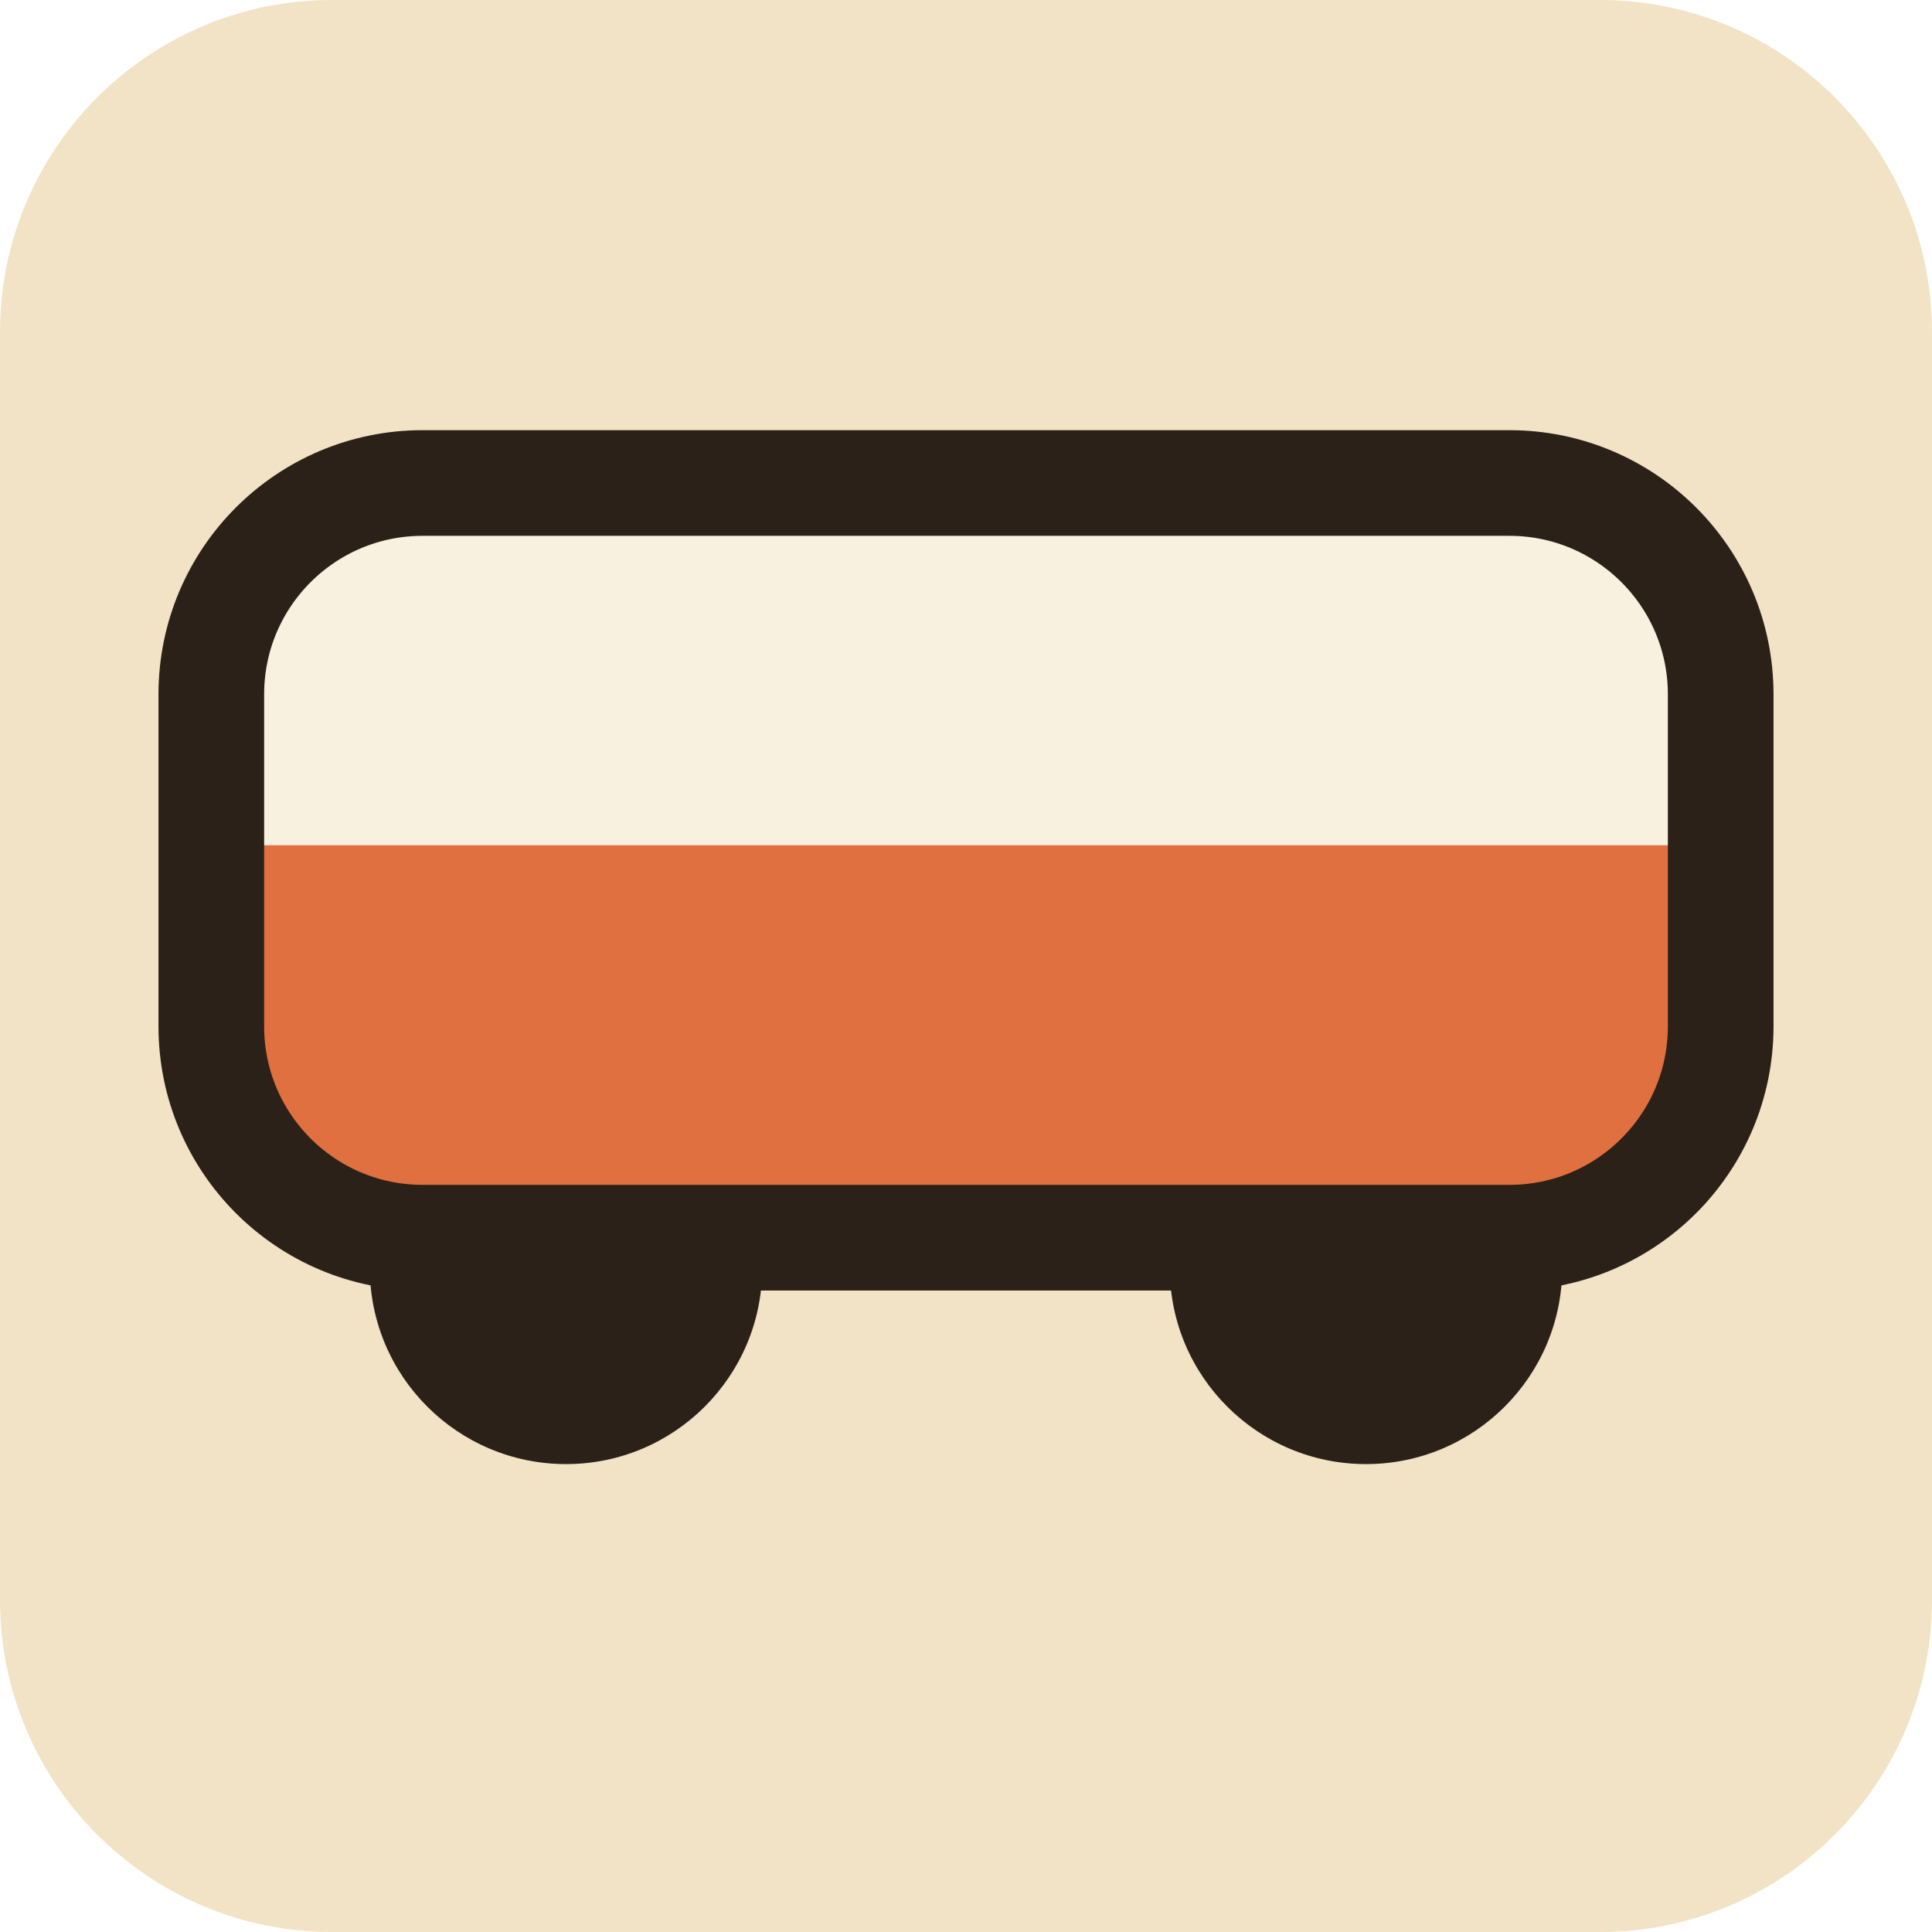
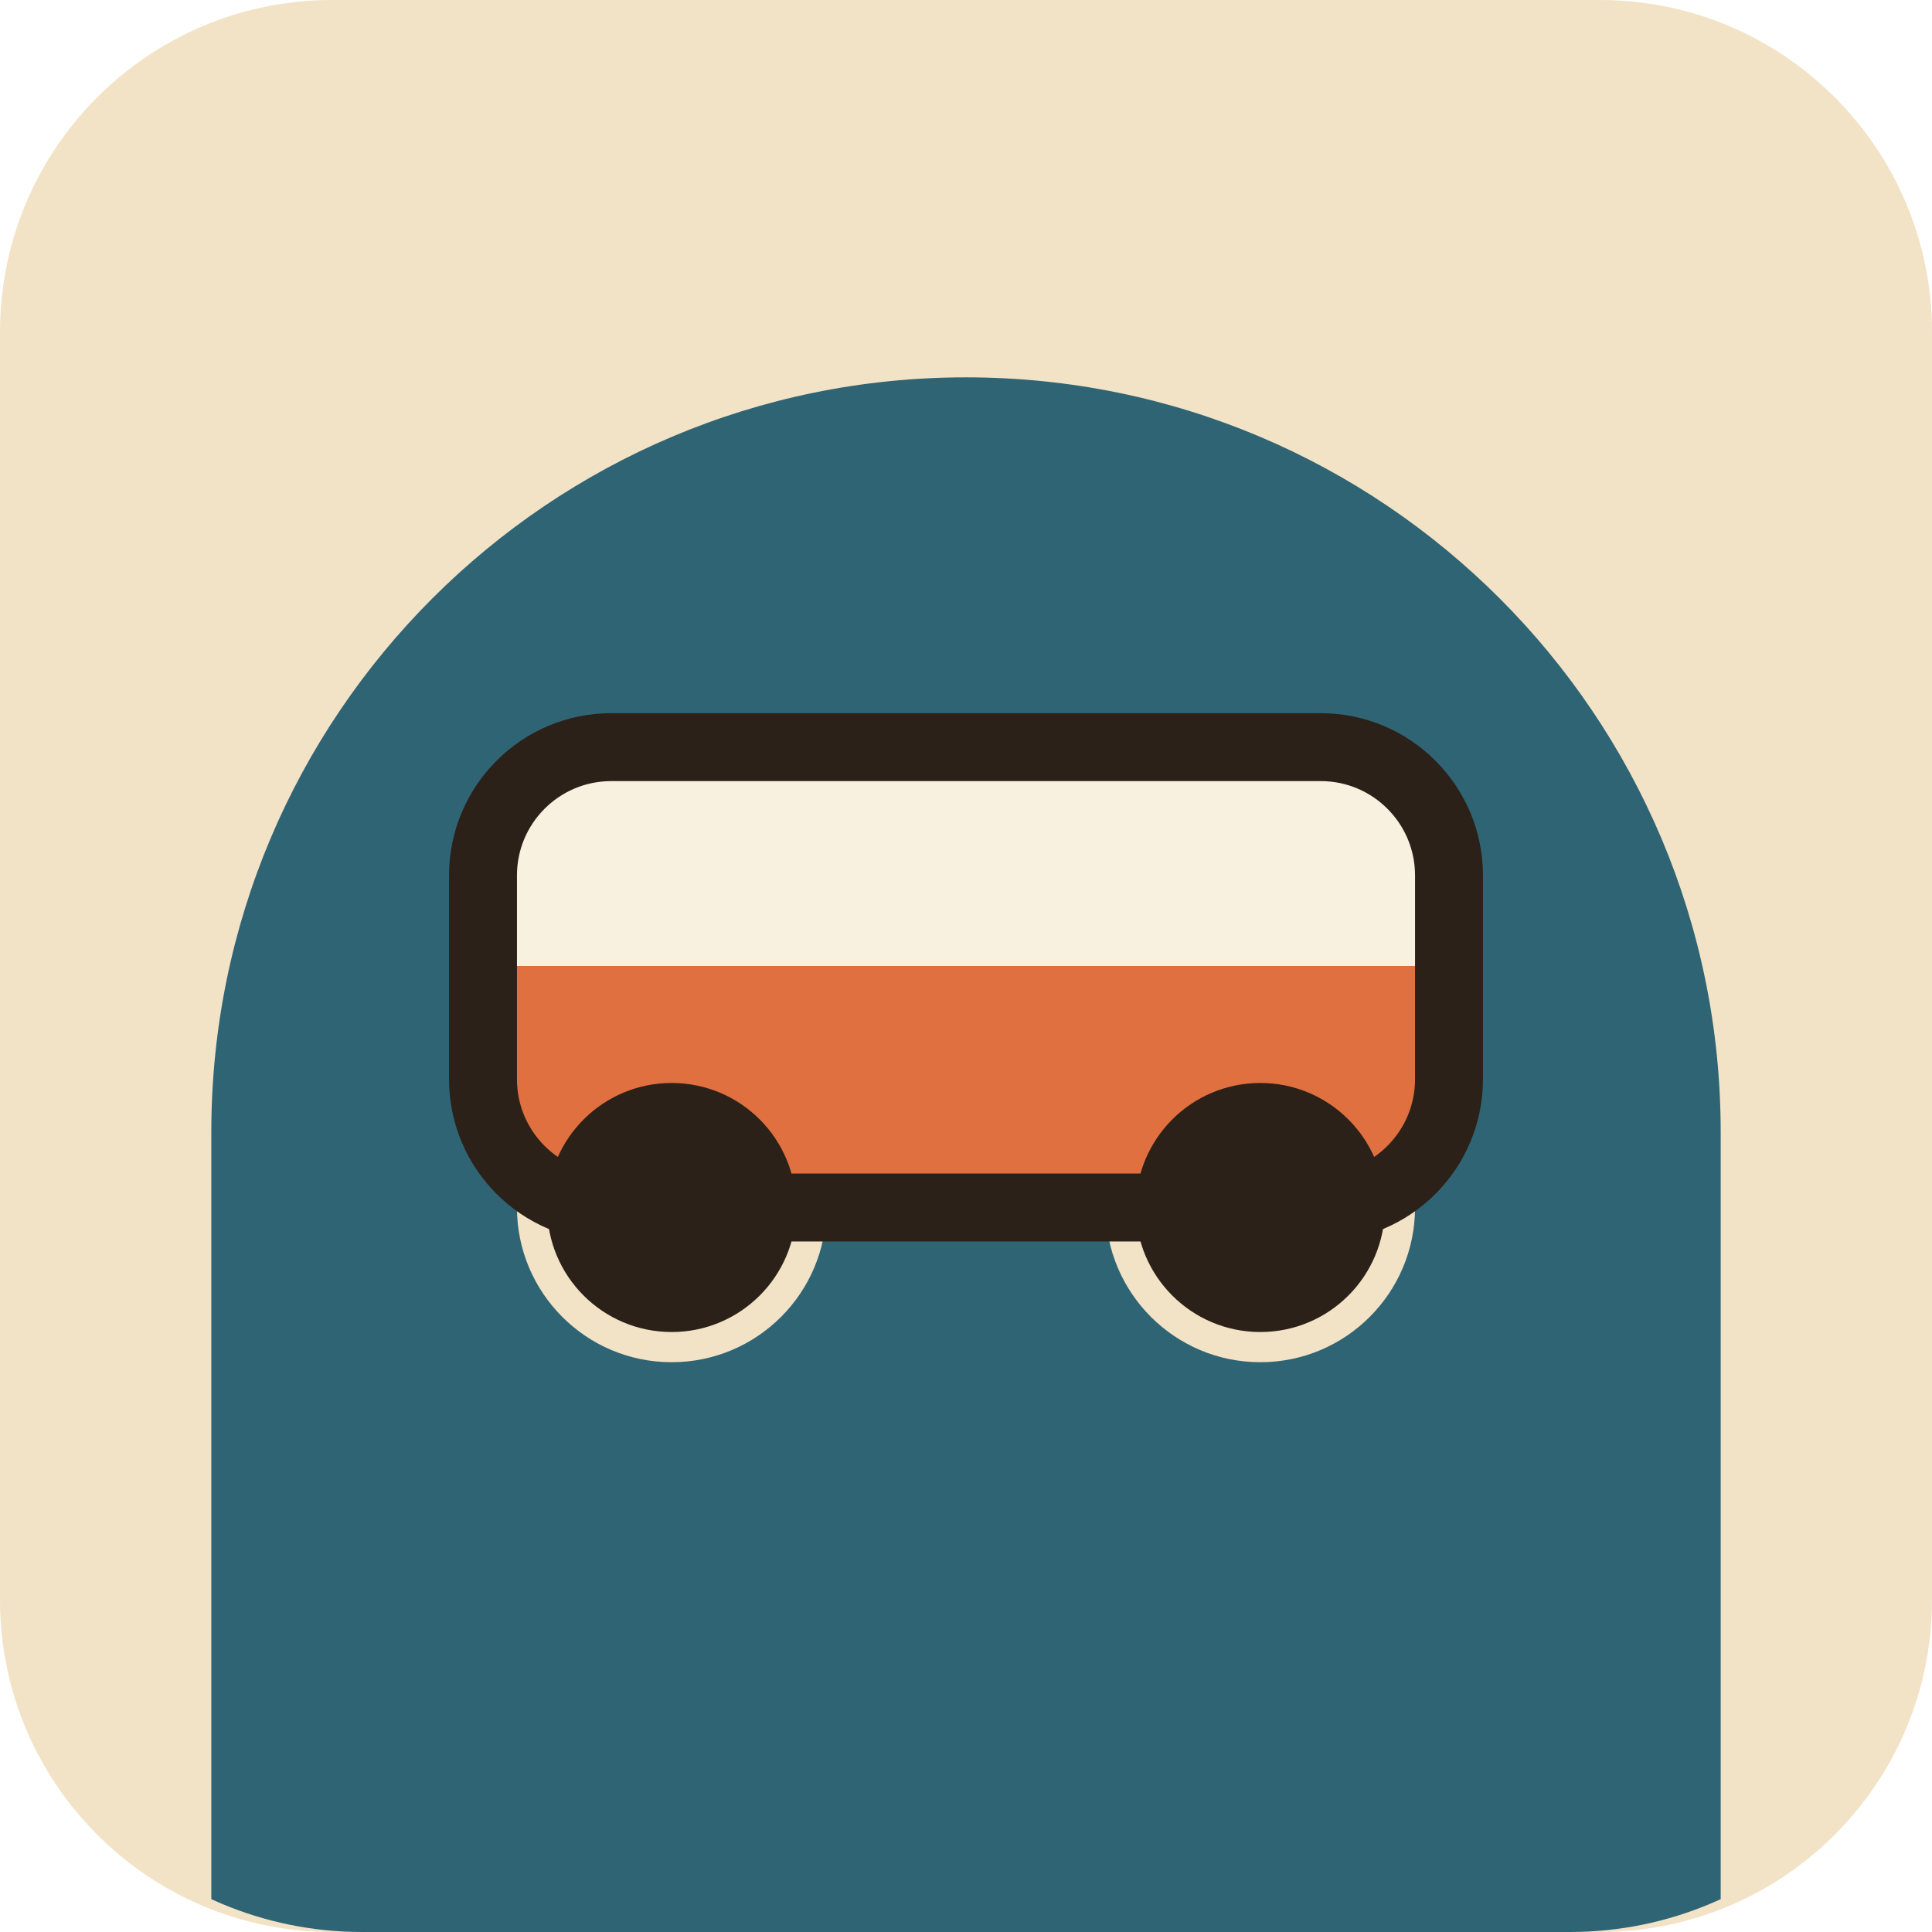
<svg xmlns="http://www.w3.org/2000/svg" width="512" height="512" viewBox="0 0 512 512" role="img">
  <rect width="512" height="512" rx="88" fill="#F2E3C6" />
  <defs>
-     <clipPath id="xsclip">
-       <rect x="56" y="128" width="400" height="200" rx="56" />
+     <clipPath id="bc">
+       <rect x="128" y="198" width="256" height="122" rx="34" />
+     </clipPath>
+     <clipPath id="bd">
+       <rect width="512" height="512" rx="96" />
    </clipPath>
  </defs>
-   <circle cx="150" cy="336" r="52" fill="#2B2118" />
-   <circle cx="362" cy="336" r="52" fill="#2B2118" />
-   <g clip-path="url(#xsclip)">
-     <rect x="56" y="128" width="400" height="200" fill="#E0703F" />
-     <rect x="56" y="128" width="400" height="96" fill="#F8F1E0" />
+   <g clip-path="url(#bd)">
+     <path d="M56 512 L56 300 A200 200 0 0 1 456 300 L456 512 Z" fill="#2F6475" />
  </g>
-   <rect x="56" y="128" width="400" height="200" rx="56" fill="none" stroke="#2B2118" stroke-width="28" />
+   <circle cx="178" cy="320" r="41" fill="#F2E3C6" />
+   <circle cx="334" cy="320" r="41" fill="#F2E3C6" />
+   <g clip-path="url(#bc)">
+     <rect x="128" y="198" width="256" height="122" fill="#E0703F" />
+     <rect x="128" y="198" width="256" height="58" fill="#F8F1E0" />
+   </g>
+   <rect x="128" y="198" width="256" height="122" rx="34" fill="none" stroke="#2B2118" stroke-width="18" />
+   <circle cx="178" cy="320" r="33" fill="#2B2118" />
+   <circle cx="334" cy="320" r="33" fill="#2B2118" />
</svg>
